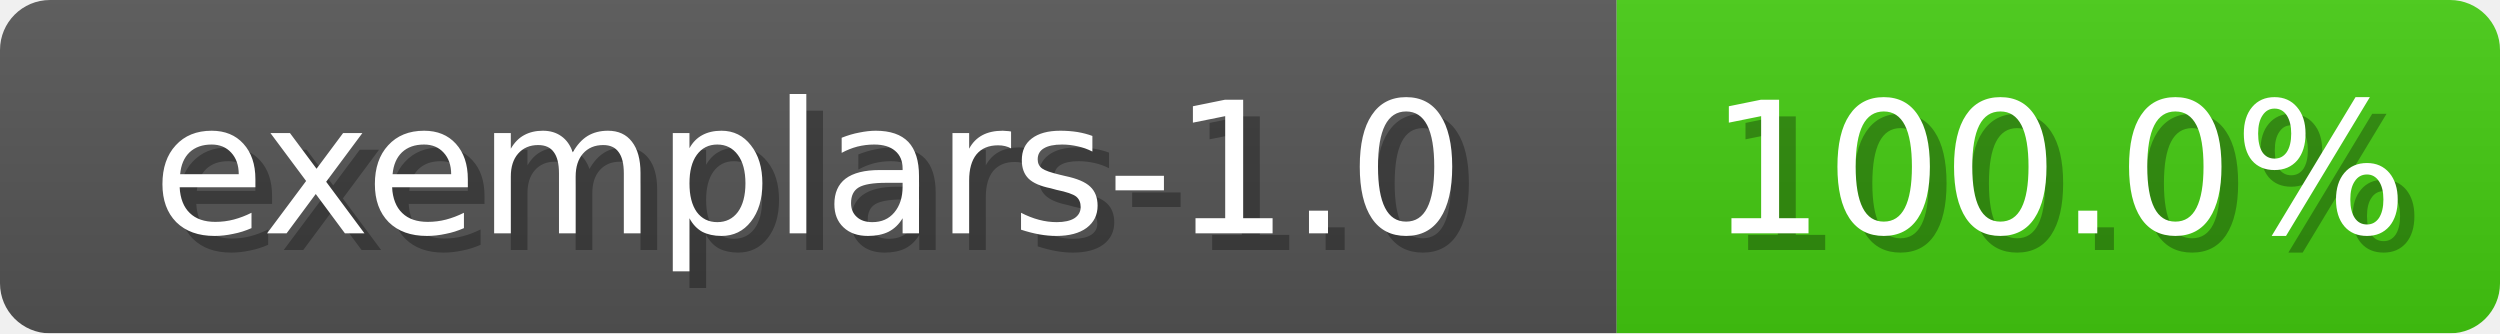
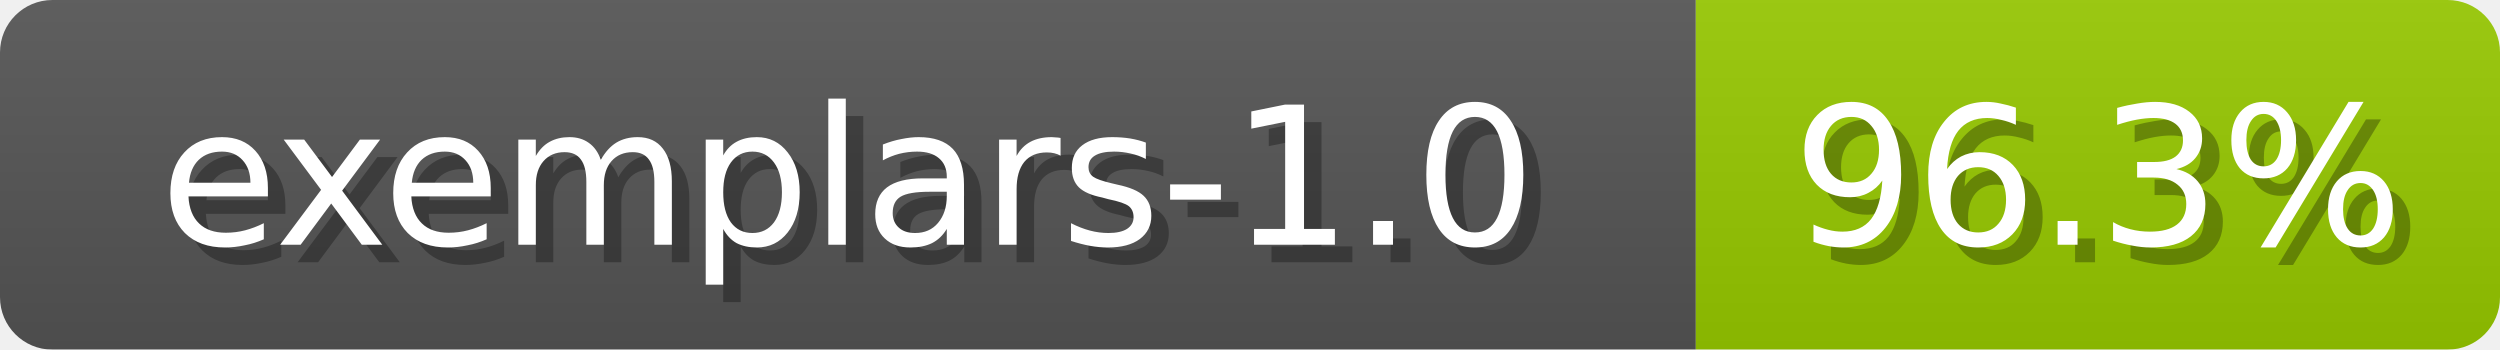
- <svg xmlns="http://www.w3.org/2000/svg" width="150" height="20">
+ <svg xmlns="http://www.w3.org/2000/svg" width="143" height="20">
  <linearGradient id="b" x2="0" y2="100%">
    <stop offset="0" stop-color="#bbb" stop-opacity=".1" />
    <stop offset="1" stop-opacity=".1" />
  </linearGradient>
  <mask id="anybadge_1">
-     <rect width="150" height="20" rx="3" fill="#fff" />
+     <rect width="143" height="20" rx="3" fill="#fff" />
  </mask>
  <g mask="url(#anybadge_1)">
    <path fill="#555" d="M0 0h97v20H0z" />
-     <path fill="#4c1" d="M97 0h53v20H97z" />
-     <path fill="url(#b)" d="M0 0h150v20H0z" />
+     <path fill="#97ca00" d="M97 0h46v20H97z" />
+     <path fill="url(#b)" d="M0 0h143v20H0z" />
  </g>
  <g fill="#fff" text-anchor="middle" font-family="DejaVu Sans,Verdana,Geneva,sans-serif" font-size="11">
    <text x="49.5" y="15" fill="#010101" fill-opacity=".3">exemplars-1.0</text>
    <text x="48.5" y="14">exemplars-1.0</text>
  </g>
  <g fill="#fff" text-anchor="middle" font-family="DejaVu Sans,Verdana,Geneva,sans-serif" font-size="11">
-     <text x="124.5" y="15" fill="#010101" fill-opacity=".3">100.0%</text>
-     <text x="123.5" y="14">100.0%</text>
+     <text x="121.0" y="15" fill="#010101" fill-opacity=".3">96.3%</text>
+     <text x="120.0" y="14">96.3%</text>
  </g>
</svg>
